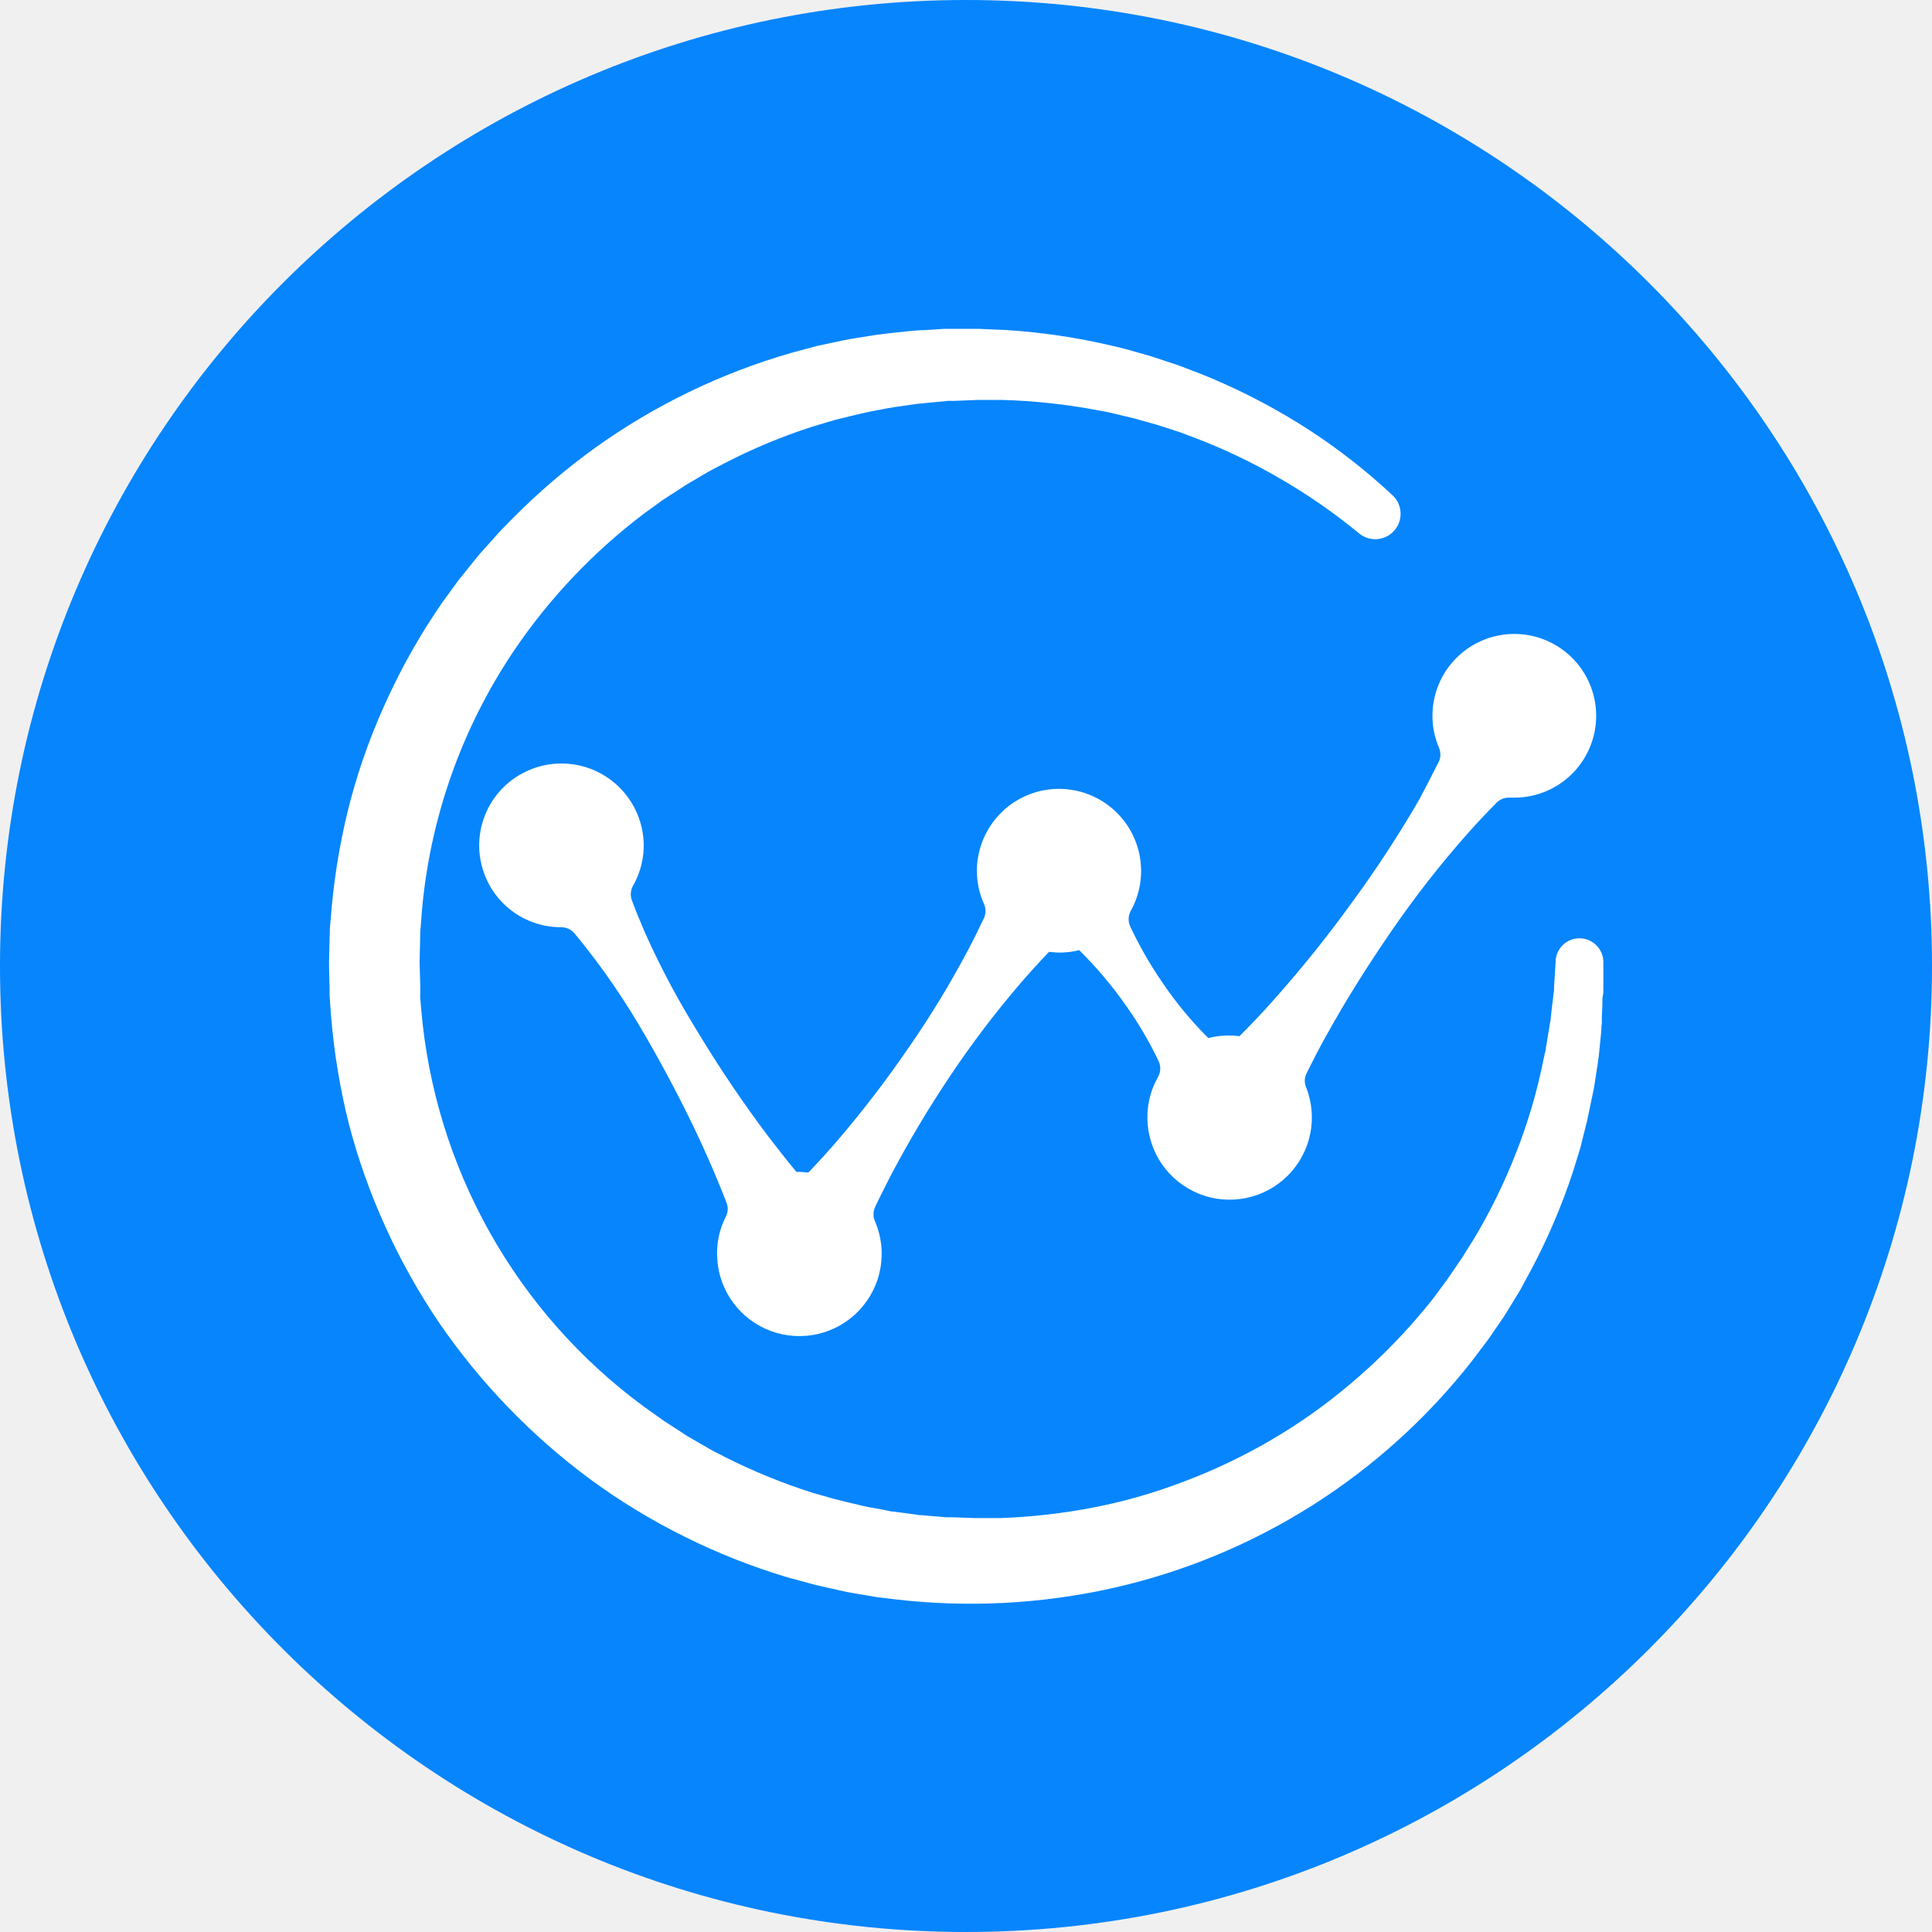
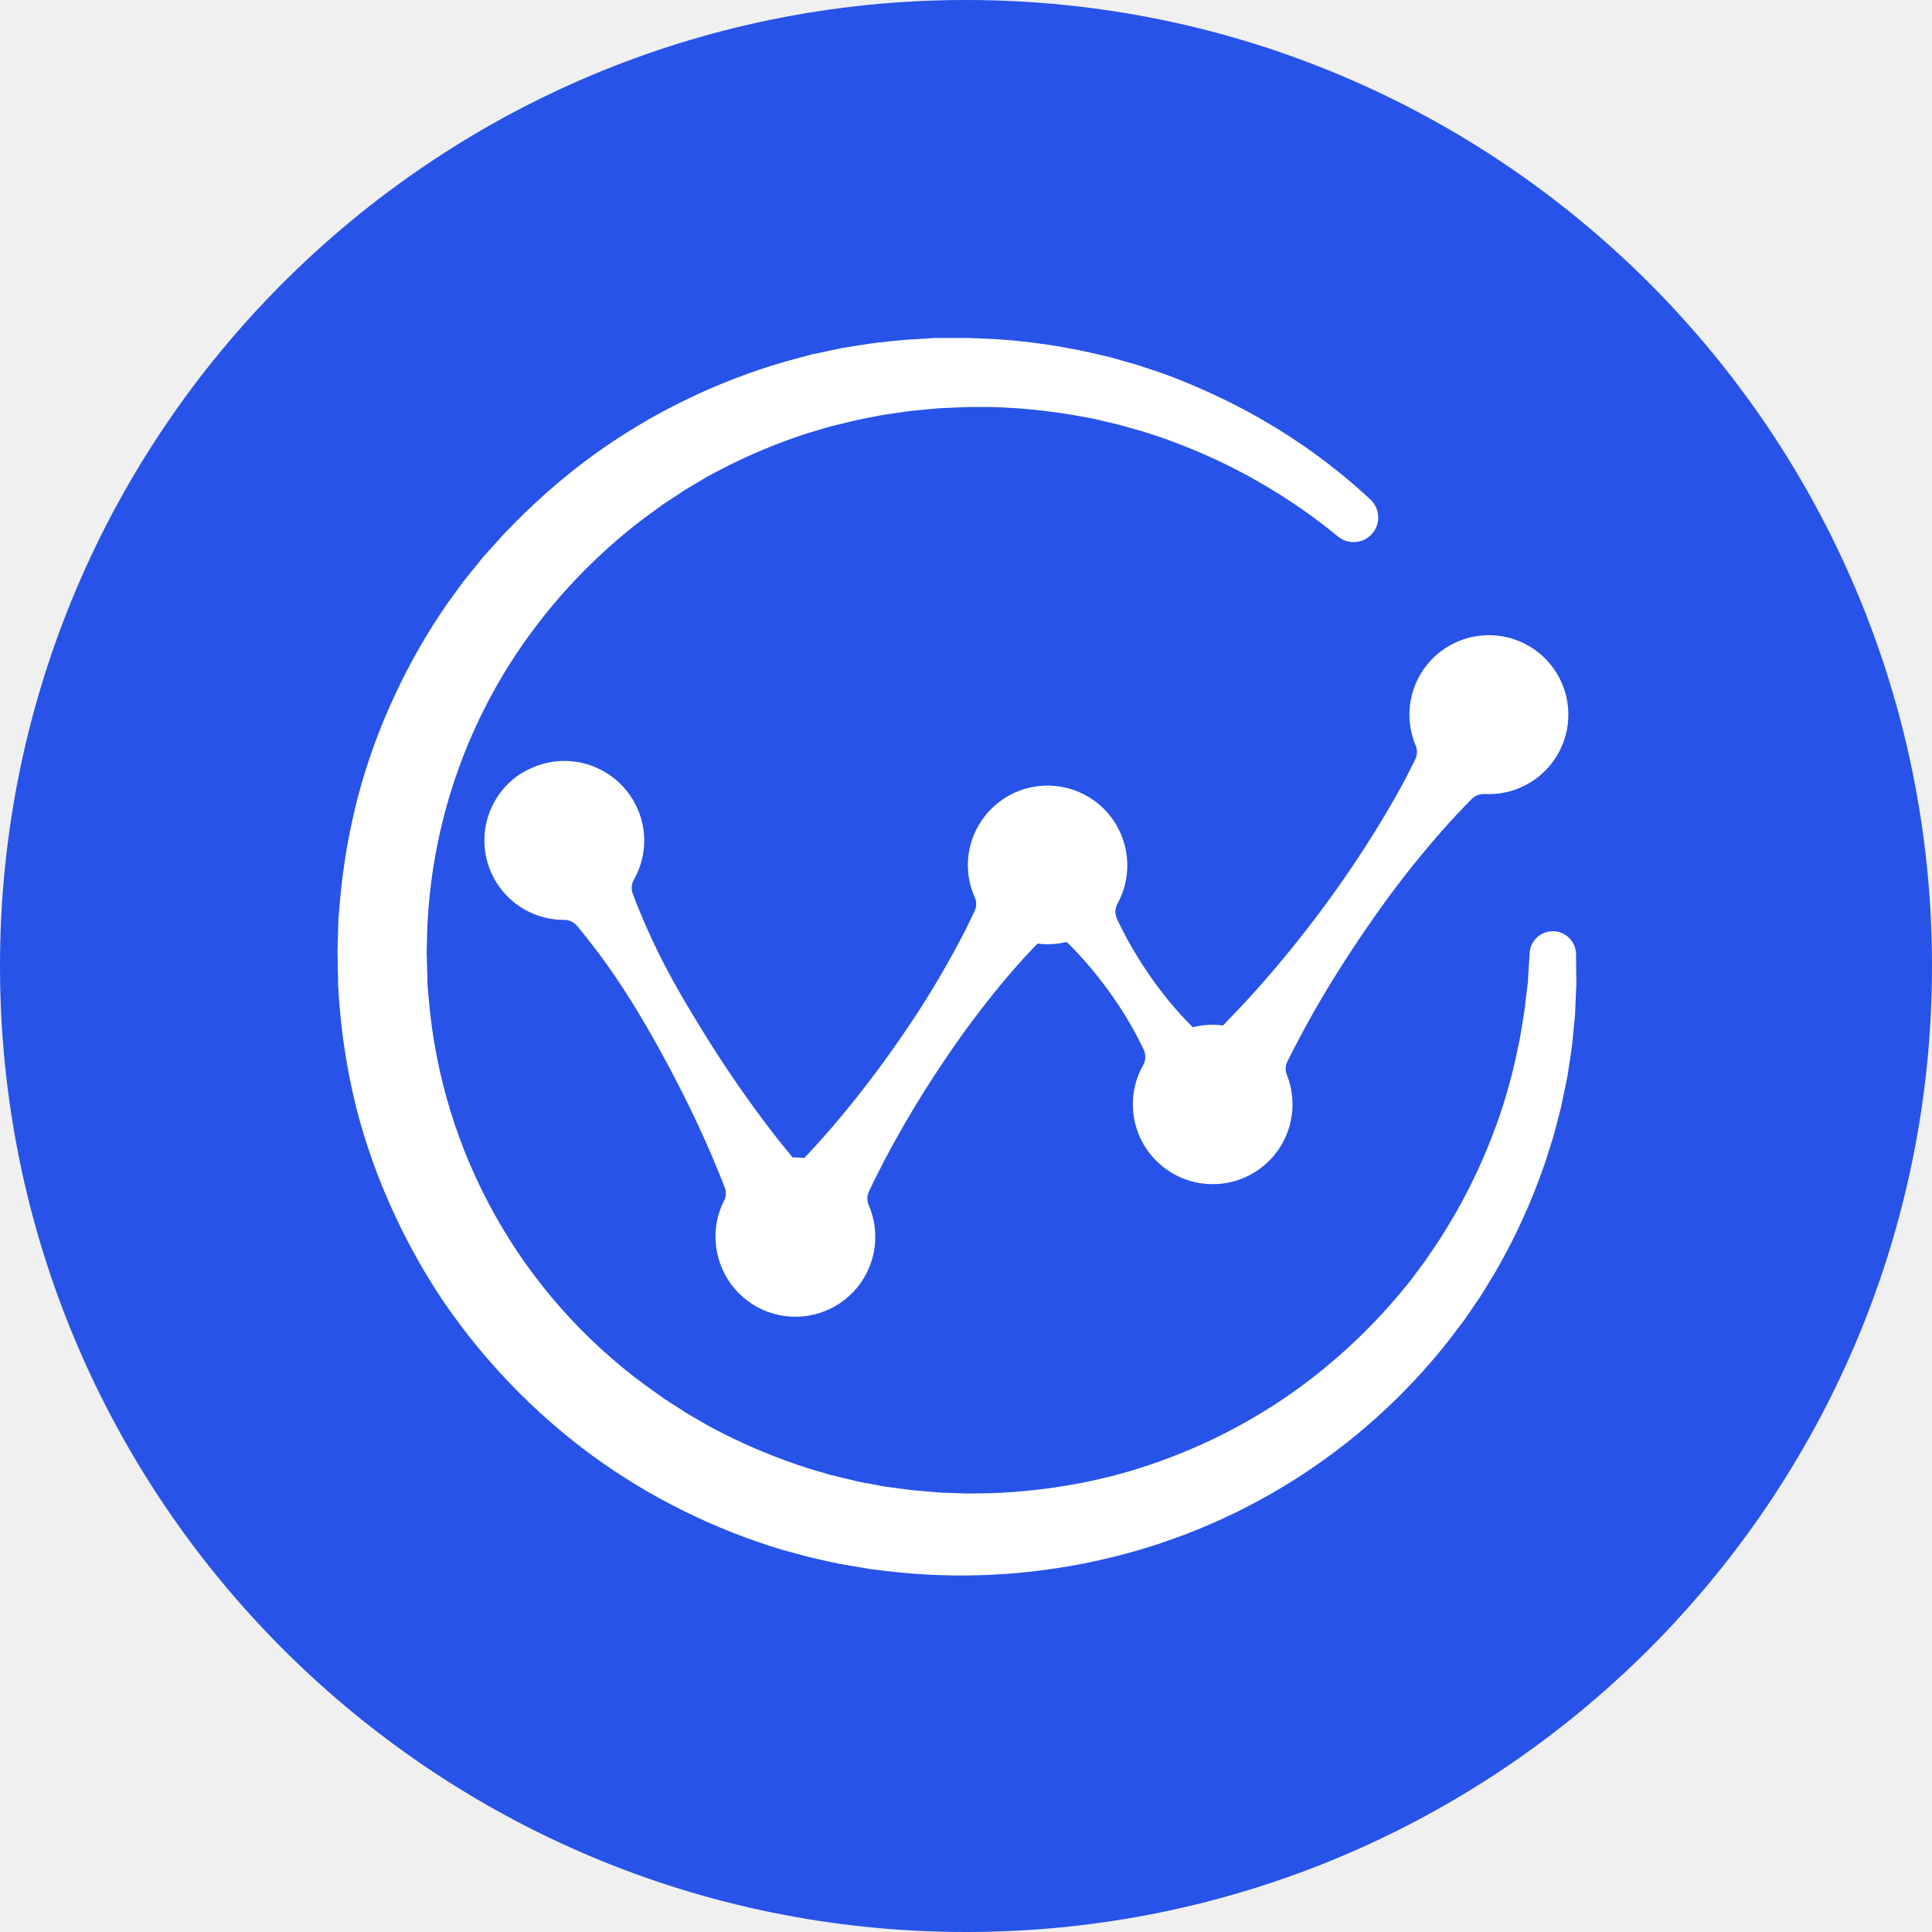
- <svg xmlns="http://www.w3.org/2000/svg" width="30" height="30" viewBox="0 0 30 30">
+ <svg xmlns="http://www.w3.org/2000/svg" width="40" height="40" viewBox="0 0 40 40">
  <defs>
    <style>
      .cls-1 {
-         fill: #0685fd;
+         fill: #2753e8;
      }

      .cls-2 {
        fill: #fff;
      }
    </style>
  </defs>
-   <g id="组_26142" data-name="组 26142" transform="translate(-20 -359)">
-     <g id="组_25709" data-name="组 25709">
-       <g id="组_25568" data-name="组 25568" transform="translate(20 359)">
-         <circle id="椭圆_6723" data-name="椭圆 6723" class="cls-1" cx="15" cy="15" r="15" transform="translate(0)" />
-       </g>
-       <g id="组_25569" data-name="组 25569" transform="translate(25.097 364.097)">
-         <path id="路径_21541" data-name="路径 21541" class="cls-2" d="M185.149,281.534a18.852,18.852,0,0,1-1.2,1.495c-.175.2-.357.389-.543.576a1.274,1.274,0,0,0-.483.029,5.731,5.731,0,0,1-.72-.872,6.144,6.144,0,0,1-.494-.863.269.269,0,0,1,.011-.243,1.275,1.275,0,1,0-2.391-.62,1.257,1.257,0,0,0,.111.517.263.263,0,0,1,0,.216c-.078.163-.157.327-.242.486a14.65,14.65,0,0,1-.935,1.537,16.958,16.958,0,0,1-1.095,1.429c-.146.17-.3.338-.454.5-.047,0-.093-.009-.14-.009a.335.335,0,0,0-.047,0c-.155-.185-.3-.373-.448-.565q-.555-.739-1.033-1.523c-.16-.261-.317-.523-.461-.793s-.281-.543-.406-.826c-.073-.168-.144-.338-.208-.512a.271.271,0,0,1,.018-.223,1.259,1.259,0,0,0,.166-.667,1.278,1.278,0,0,0-1.866-1.089l-.013.007-.013.007-.047.027s0,0,0,0l-.018.011a1.27,1.27,0,0,0,.68,2.347h0a.268.268,0,0,1,.2.093c.12.143.233.287.344.435.184.247.357.5.519.759s.315.526.463.793c.295.537.57,1.084.813,1.649.078.183.155.367.226.552a.257.257,0,0,1-.011.21,1.245,1.245,0,0,0-.135.654,1.278,1.278,0,1,0,2.449-.581.267.267,0,0,1,0-.214c.078-.166.162-.331.246-.495a16.936,16.936,0,0,1,.922-1.546A15.055,15.055,0,0,1,180,282.79c.144-.168.295-.333.45-.495a1.239,1.239,0,0,0,.468-.026,6.222,6.222,0,0,1,.734.872,5.744,5.744,0,0,1,.5.854.267.267,0,0,1-.011.245,1.256,1.256,0,0,0-.164.66,1.277,1.277,0,1,0,2.462-.508.256.256,0,0,1,.009-.21c.1-.2.2-.4.31-.592.31-.561.652-1.1,1.013-1.625a15.709,15.709,0,0,1,1.179-1.508c.144-.163.295-.322.45-.479a.264.264,0,0,1,.2-.077c.027,0,.053,0,.08,0a1.271,1.271,0,1,0-1.177-.777.263.263,0,0,1,0,.216c-.1.2-.2.391-.3.581A17.6,17.6,0,0,1,185.149,281.534Z" transform="translate(-169.257 -272.612)" />
-         <path id="路径_21542" data-name="路径 21542" class="cls-2" d="M85.3,70.965l0-.411a.371.371,0,0,0-.742-.02l0,.02-.024.378c0,.031,0,.064-.007.095l-.011.095-.022.187-.011.095c0,.031-.007.062-.013.095l-.031.187-.031.187c0,.031-.011.062-.018.092l-.02.092a8.485,8.485,0,0,1-.423,1.441,8.9,8.9,0,0,1-.658,1.344l-.1.158c-.033.053-.064.108-.1.158l-.21.308-.222.3c-.018.024-.038.048-.058.073l-.06.073-.12.143A9.1,9.1,0,0,1,81.362,77.1a8.6,8.6,0,0,1-1.212.858,8.85,8.85,0,0,1-1.336.64,8.379,8.379,0,0,1-1.42.411,9.379,9.379,0,0,1-1.466.167l-.37,0-.37-.013c-.031,0-.062,0-.093,0L75,79.155l-.184-.015-.091-.009c-.031,0-.062,0-.091-.009l-.182-.024-.182-.024c-.031,0-.06-.009-.091-.015l-.091-.018-.182-.033-.091-.018-.089-.022c-.12-.029-.239-.055-.357-.086l-.352-.1a9.335,9.335,0,0,1-1.358-.555c-.109-.057-.219-.11-.323-.174l-.159-.092c-.053-.031-.106-.059-.157-.095l-.308-.2-.3-.213a8.559,8.559,0,0,1-3.469-6.183l-.016-.183L66.929,71l0-.092-.011-.365.009-.365c0-.062,0-.121.009-.183l.013-.183a8.575,8.575,0,0,1,1.431-4.1,8.975,8.975,0,0,1,2.018-2.13l.3-.218.31-.2.038-.026.04-.024.08-.046.159-.095.08-.046.082-.044.164-.086a8.97,8.97,0,0,1,1.369-.57l.357-.106.361-.088c.06-.015.122-.026.182-.04l.184-.035c.122-.026.246-.042.368-.059l.184-.026.186-.018.186-.018.093-.009.093,0,.374-.015.374,0a9.389,9.389,0,0,1,1.489.161c.062.011.124.022.184.035l.184.044.184.044.182.051.182.051c.06.018.12.04.179.057l.179.059.044.015.044.018.089.033a8.971,8.971,0,0,1,1.364.645,9.078,9.078,0,0,1,1.245.863l0,0a.394.394,0,0,0,.521-.59,9.42,9.42,0,0,0-1.3-1.019,9.871,9.871,0,0,0-1.469-.783l-.1-.042-.049-.02-.049-.02-.195-.075c-.064-.024-.131-.051-.195-.073l-.2-.066-.2-.066-.2-.057-.2-.057c-.066-.018-.135-.033-.2-.048a9.832,9.832,0,0,0-1.659-.246l-.421-.018-.421,0-.106,0-.1.007-.21.013c-.071,0-.14.007-.21.013l-.21.022c-.14.015-.279.029-.419.053l-.208.033c-.069.011-.14.022-.208.037l-.414.088-.408.11a9.983,9.983,0,0,0-3.035,1.47,10.181,10.181,0,0,0-1.285,1.1c-.1.1-.2.2-.292.308l-.142.158-.071.079c-.024.026-.044.055-.066.081-.089.11-.179.22-.266.33l-.25.343a9.867,9.867,0,0,0-.842,1.47,9.66,9.66,0,0,0-.583,1.593,10.185,10.185,0,0,0-.295,1.67l-.018.211c-.007.07-.013.141-.013.211l-.011.425c0,.141.007.282.009.425l0,.106.007.106.016.211a10.24,10.24,0,0,0,.277,1.675,9.778,9.778,0,0,0,.569,1.6,10.072,10.072,0,0,0,.831,1.485,10.2,10.2,0,0,0,2.359,2.44,9.914,9.914,0,0,0,1.458.885,10.02,10.02,0,0,0,1.586.627l.412.112c.137.033.277.064.416.095l.1.022.1.018.21.035.1.018a.882.882,0,0,0,.106.015l.213.026a10.111,10.111,0,0,0,3.385-.169,9.826,9.826,0,0,0,5.6-3.538l.126-.167.064-.084c.022-.029.042-.055.062-.084l.237-.345c.075-.119.146-.238.219-.356.038-.059.069-.121.1-.18l.1-.183a9.692,9.692,0,0,0,.653-1.529l.062-.2.031-.1c.011-.033.02-.066.029-.1l.1-.4c.029-.134.055-.271.084-.4l.02-.1.016-.1.031-.2.016-.1c0-.033.011-.068.013-.1l.02-.2.02-.2c0-.035,0-.068.007-.1l0-.1.009-.2,0-.1C85.3,71.033,85.3,71,85.3,70.965Z" transform="translate(-65.5 -60.7)" />
-       </g>
+   <g id="组_27808" data-name="组 27808" transform="translate(-24 -308)">
+     <g id="组_25568" data-name="组 25568" transform="translate(24 308)">
+       <circle id="椭圆_6723" data-name="椭圆 6723" class="cls-1" cx="20" cy="20" r="20" />
+     </g>
+     <g id="组_25569" data-name="组 25569" transform="translate(31 315)">
+       <path id="路径_21541" data-name="路径 21541" class="cls-2" d="M189.14,282.764a24.408,24.408,0,0,1-1.552,1.935c-.227.254-.462.5-.7.746a1.65,1.65,0,0,0-.625.037,7.416,7.416,0,0,1-.932-1.129,7.951,7.951,0,0,1-.64-1.118.348.348,0,0,1,.014-.314,1.651,1.651,0,1,0-3.1-.8,1.627,1.627,0,0,0,.143.669.341.341,0,0,1,0,.28c-.1.211-.2.423-.313.629a18.969,18.969,0,0,1-1.211,1.989,21.968,21.968,0,0,1-1.417,1.849c-.189.22-.384.437-.588.652-.06-.006-.12-.011-.181-.011a.434.434,0,0,0-.06,0c-.2-.24-.393-.483-.579-.732q-.719-.956-1.337-1.972c-.207-.337-.41-.677-.6-1.026s-.364-.7-.525-1.069c-.095-.217-.186-.437-.27-.663a.351.351,0,0,1,.023-.289,1.631,1.631,0,0,0,.215-.863,1.654,1.654,0,0,0-2.416-1.409l-.017.009-.017.009-.06.034s0,0-.006,0l-.023.014a1.645,1.645,0,0,0,.881,3.038h0a.347.347,0,0,1,.264.12c.155.186.3.372.445.563.238.32.462.649.671.983s.407.68.6,1.026c.382.695.737,1.4,1.053,2.135.1.237.2.474.293.715a.332.332,0,0,1-.014.272,1.613,1.613,0,0,0-.175.846,1.654,1.654,0,1,0,3.17-.752.345.345,0,0,1,0-.277c.1-.214.209-.429.318-.64a21.926,21.926,0,0,1,1.193-2,19.494,19.494,0,0,1,1.4-1.861c.186-.217.382-.432.582-.64a1.6,1.6,0,0,0,.605-.034,8.058,8.058,0,0,1,.95,1.129,7.436,7.436,0,0,1,.646,1.106.345.345,0,0,1-.014.317,1.625,1.625,0,0,0-.212.855,1.653,1.653,0,1,0,3.187-.658.332.332,0,0,1,.011-.271c.129-.26.264-.514.4-.766.4-.726.843-1.426,1.311-2.1a20.336,20.336,0,0,1,1.526-1.952c.186-.211.382-.417.582-.62a.342.342,0,0,1,.261-.1c.034,0,.069,0,.1,0a1.645,1.645,0,1,0-1.523-1.006.341.341,0,0,1-.006.28c-.123.254-.255.506-.393.752A22.788,22.788,0,0,1,189.14,282.764Z" transform="translate(-168.567 -271.214)" />
+       <path id="路径_21542" data-name="路径 21542" class="cls-2" d="M91.136,73.989l-.006-.533a.481.481,0,0,0-.961-.026l0,.026-.032.49c0,.04,0,.083-.009.122l-.014.122-.029.242-.014.122c-.006.04-.009.08-.017.122l-.04.242-.04.242c-.006.04-.014.08-.023.12l-.026.12a10.985,10.985,0,0,1-.548,1.866,11.519,11.519,0,0,1-.852,1.741l-.126.205c-.043.068-.083.14-.129.205l-.272.4-.287.385c-.023.031-.049.063-.075.094l-.077.094-.155.185a11.784,11.784,0,0,1-1.368,1.356,11.133,11.133,0,0,1-1.569,1.111,11.457,11.457,0,0,1-1.729.829A10.848,10.848,0,0,1,80.9,84.4a12.144,12.144,0,0,1-1.9.216l-.479.006-.479-.017c-.04,0-.08,0-.12-.006l-.118-.011-.238-.02-.118-.011c-.04,0-.08-.006-.118-.011l-.235-.031-.235-.031c-.04-.006-.077-.011-.118-.02l-.118-.023-.235-.043-.118-.023-.115-.028c-.155-.037-.31-.071-.462-.111l-.456-.134a12.083,12.083,0,0,1-1.758-.718c-.14-.074-.284-.142-.419-.225l-.206-.12c-.069-.04-.138-.077-.2-.122l-.4-.256-.387-.276a11.08,11.08,0,0,1-4.491-8l-.02-.236-.009-.117,0-.12-.014-.473.011-.473c0-.08.006-.157.011-.236l.017-.236a11.1,11.1,0,0,1,1.852-5.31,11.619,11.619,0,0,1,2.612-2.757l.387-.282.4-.262.049-.034.052-.031.1-.06.206-.123.1-.06.106-.057.212-.111a11.612,11.612,0,0,1,1.772-.738l.462-.137.467-.114c.077-.02.158-.034.235-.051l.238-.046c.158-.034.318-.054.476-.077l.238-.034.241-.023.241-.023.12-.011.12-.006.485-.02.485,0a12.153,12.153,0,0,1,1.927.208c.08.014.161.028.238.046l.238.057.238.057.235.066.235.066c.077.023.155.051.232.074l.232.077.057.02.057.023.115.043a11.614,11.614,0,0,1,1.766.835,11.752,11.752,0,0,1,1.612,1.117l0,0a.51.51,0,0,0,.674-.763,12.2,12.2,0,0,0-1.689-1.319,12.778,12.778,0,0,0-1.9-1.014l-.123-.054-.063-.026-.063-.026-.252-.1c-.083-.031-.169-.066-.252-.094l-.258-.085-.258-.085-.261-.074-.261-.074c-.086-.023-.175-.043-.264-.063a12.728,12.728,0,0,0-2.148-.319l-.545-.023-.545,0-.138,0-.135.009-.272.017c-.092.006-.181.009-.272.017l-.272.028c-.181.02-.361.037-.542.068l-.27.043c-.089.014-.181.028-.27.048l-.536.114-.528.142a12.924,12.924,0,0,0-3.929,1.9,13.18,13.18,0,0,0-1.663,1.424c-.126.131-.258.259-.379.4l-.184.205-.092.1c-.032.034-.057.071-.086.105-.115.142-.232.285-.344.427l-.324.444a12.773,12.773,0,0,0-1.09,1.9,12.506,12.506,0,0,0-.754,2.062,13.186,13.186,0,0,0-.381,2.162l-.023.273c-.009.091-.017.182-.017.273l-.014.55c0,.182.009.365.011.55l0,.137.009.137.02.273a13.256,13.256,0,0,0,.358,2.168,12.658,12.658,0,0,0,.737,2.074,13.039,13.039,0,0,0,1.075,1.923,13.209,13.209,0,0,0,3.054,3.159,12.834,12.834,0,0,0,1.887,1.145,12.971,12.971,0,0,0,2.053.812l.533.145c.178.043.358.083.539.122l.135.028.135.023.272.046.135.023a1.141,1.141,0,0,0,.138.02l.275.034a13.089,13.089,0,0,0,4.382-.219A12.72,12.72,0,0,0,88.5,81.447l.163-.216.083-.108c.029-.037.054-.071.08-.108l.307-.447c.1-.154.189-.308.284-.461.049-.077.089-.157.135-.234l.129-.236a12.546,12.546,0,0,0,.846-1.98l.08-.256.04-.128c.014-.043.026-.085.037-.128l.135-.518c.037-.174.072-.35.109-.524l.026-.131.02-.131.04-.265.02-.131c.006-.043.014-.088.017-.134l.026-.265.026-.265c.006-.046.006-.088.009-.134l.006-.134.011-.265.006-.134C91.139,74.077,91.136,74.032,91.136,73.989Z" transform="translate(-65.5 -60.7)" />
    </g>
  </g>
</svg>
